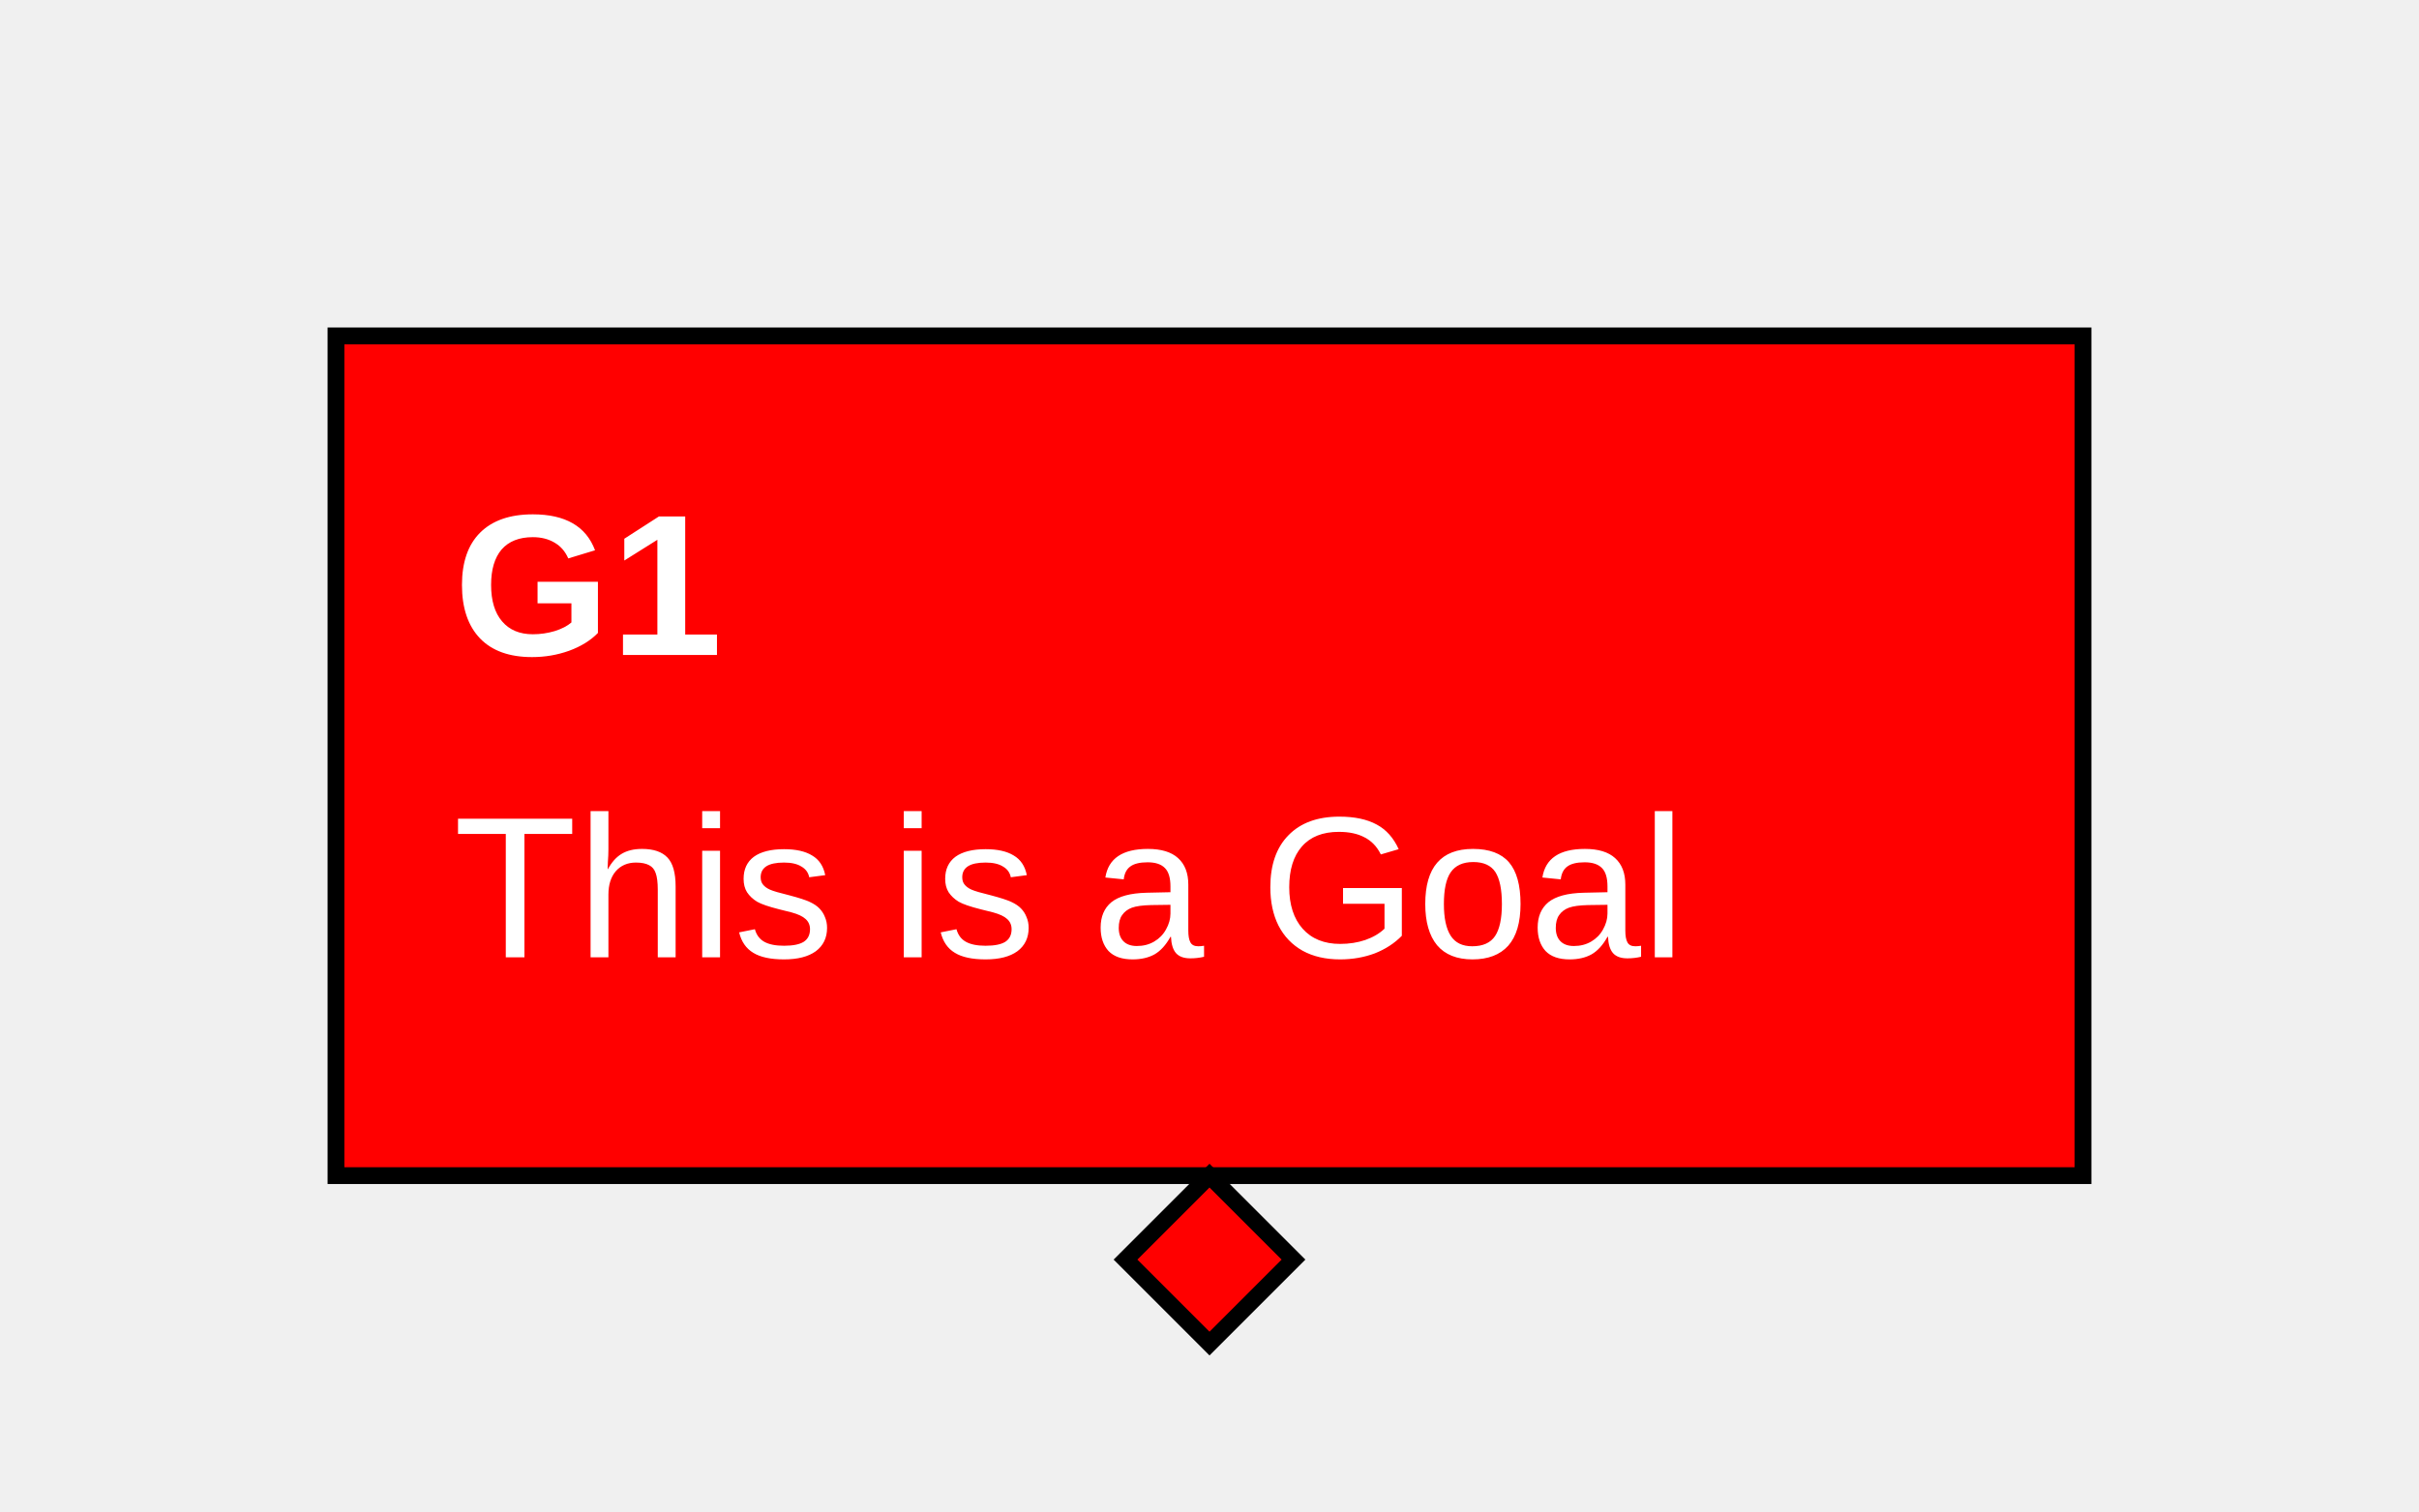
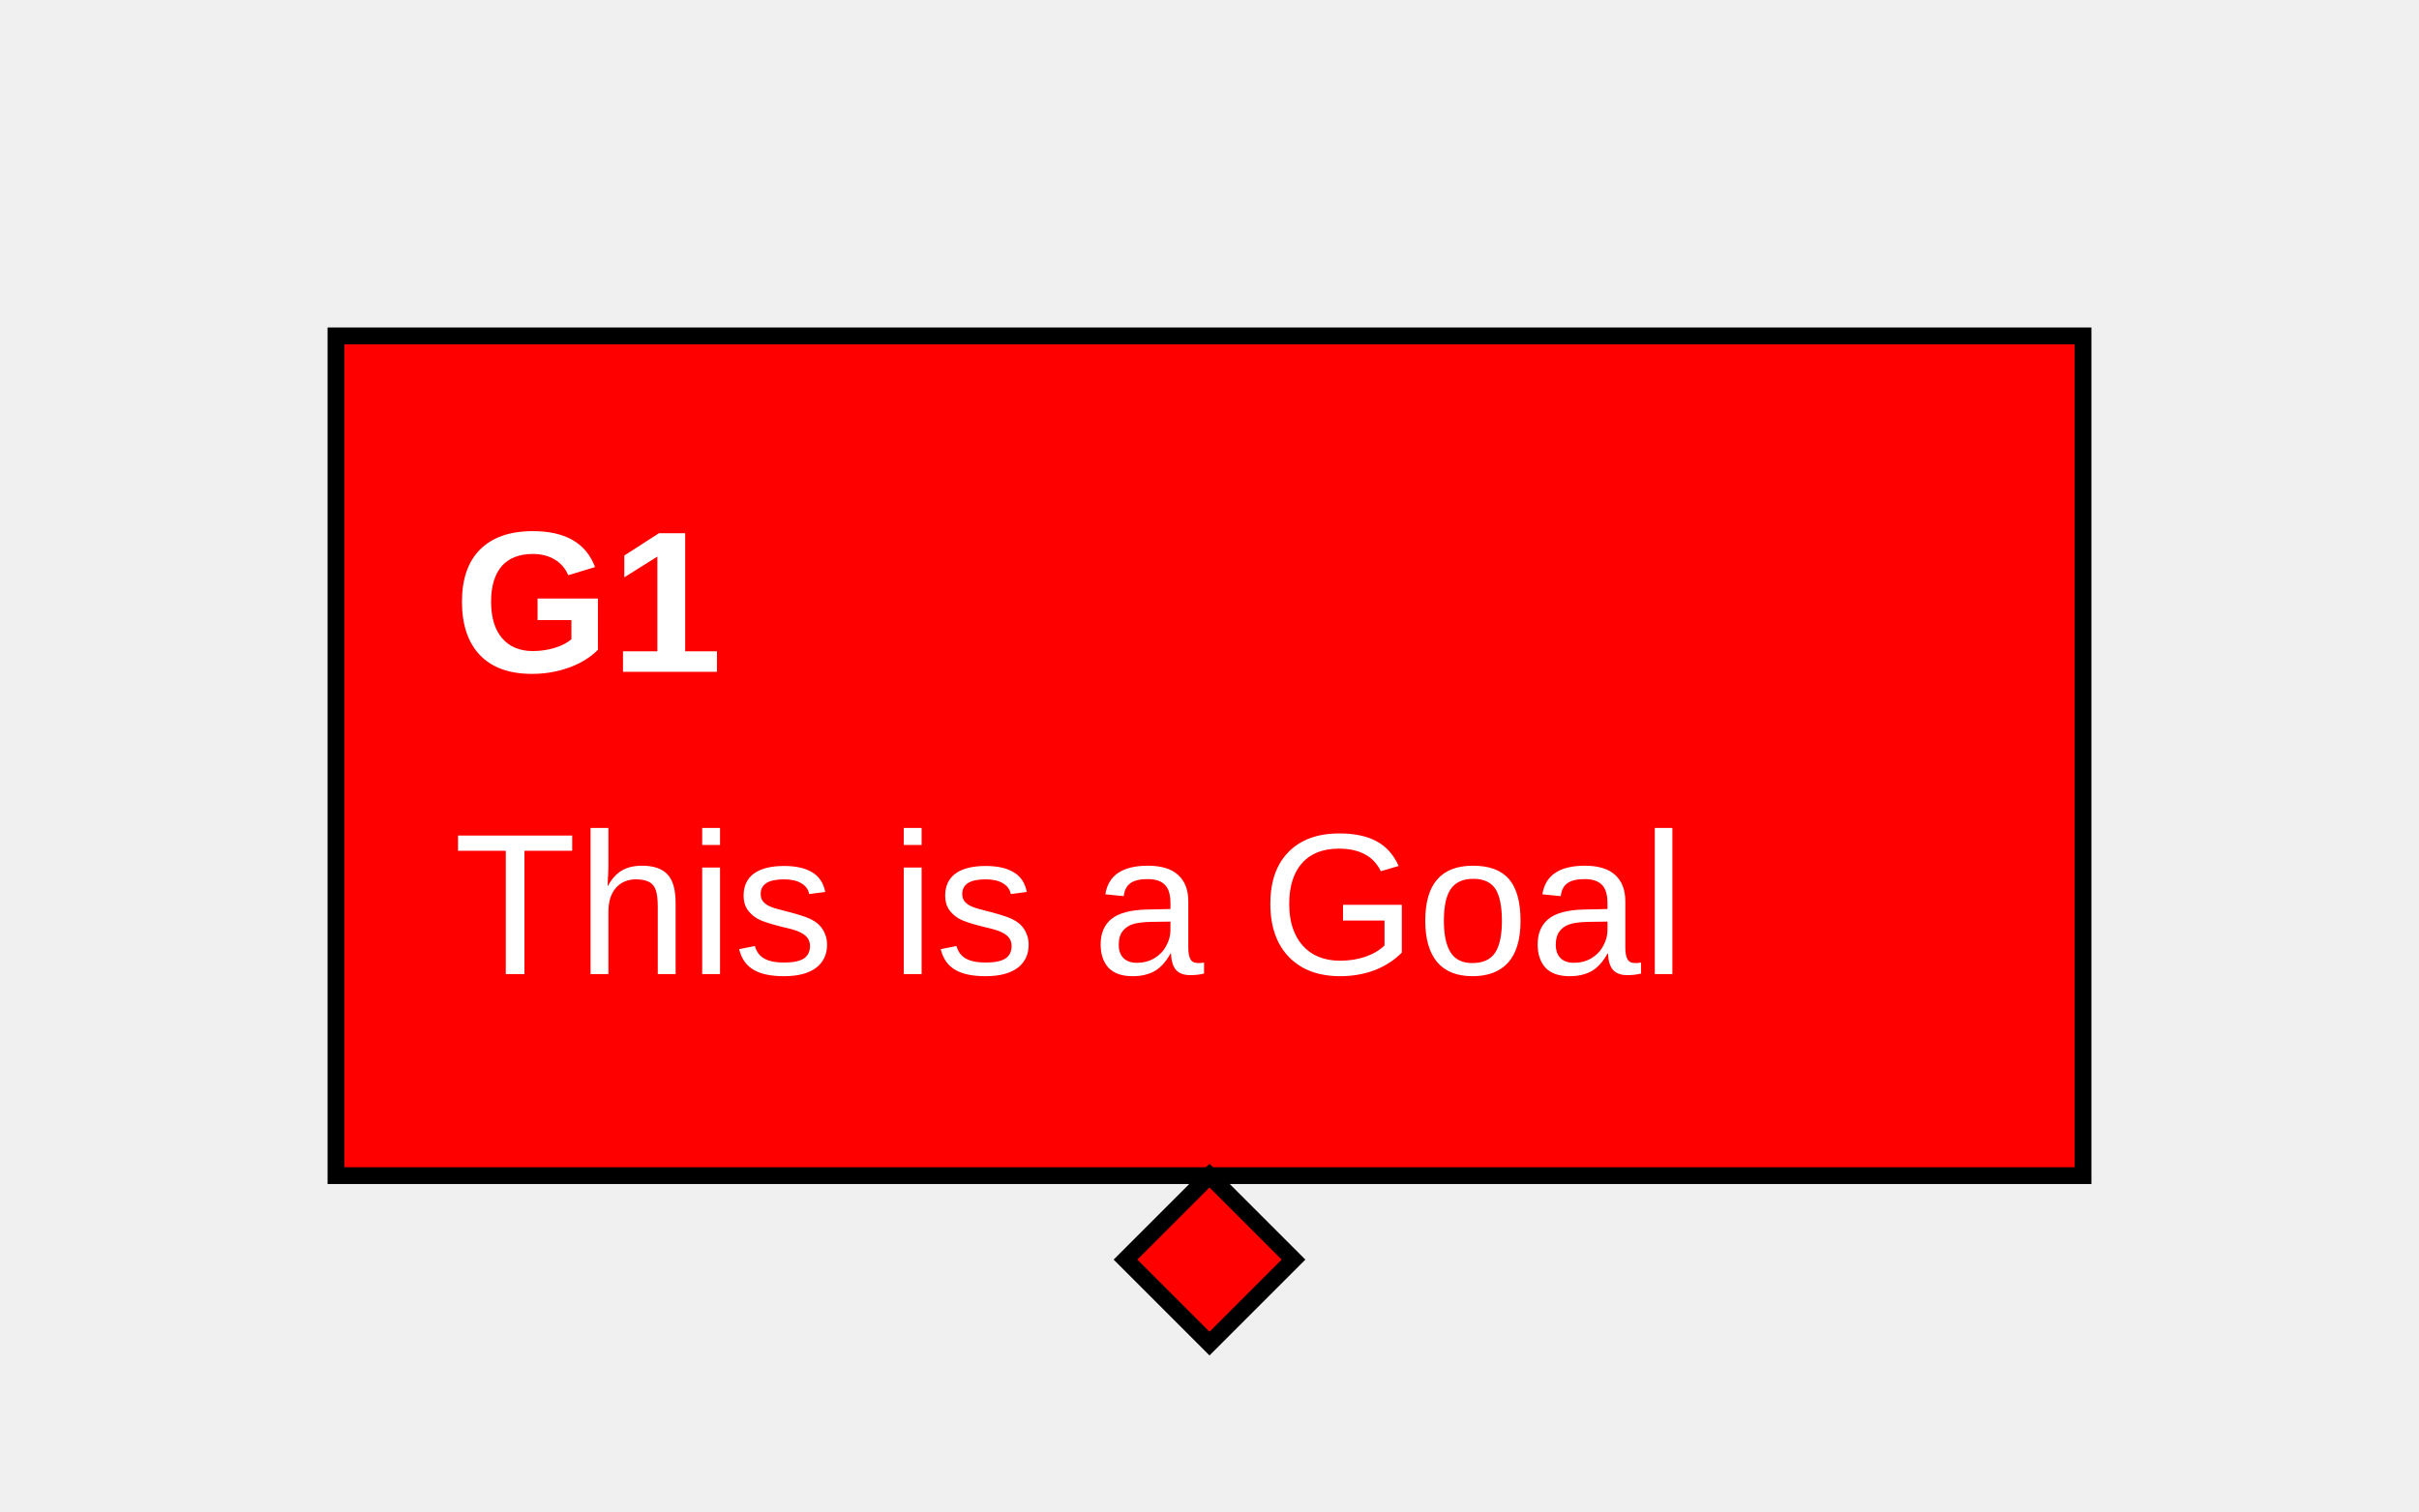
<svg xmlns="http://www.w3.org/2000/svg" class="gsndiagram" viewBox="0 0 144 90">
  <defs />
  <style type="text/css">

.additionalclass1 path { fill: red; fill-opacity: 1;}
.additionalclass1 text,a { fill: white; }

</style>
  <g class="additionalclass1 additionalclass2 gsn_module_examples_minimalcss_min_gsn_yaml gsnelem gsngoal gsn_undeveloped" id="node_g1">
    <path class="border" d="M20,20 L124,20 L124,70 L20,70 z" fill-opacity="0" stroke="black" stroke-width="1" />
-     <text font-family="Arial" font-size="12" font-weight="bold" x="27" y="39">G1</text>
-     <text font-family="Arial" font-size="12" x="27" y="57">This is a Goal</text>
+     <text font-family="Liberation Sans, Arial, sans-serif" font-size="12px" font-weight="bold" x="27" y="40">G1</text>
+     <text font-family="Liberation Sans, Arial, sans-serif" font-size="12px" x="27" y="58">This is a Goal</text>
    <path d="M72,70 l5,5 l-5,5 l-5,-5 z" fill-opacity="0" stroke="black" stroke-width="1" />
  </g>
</svg>
